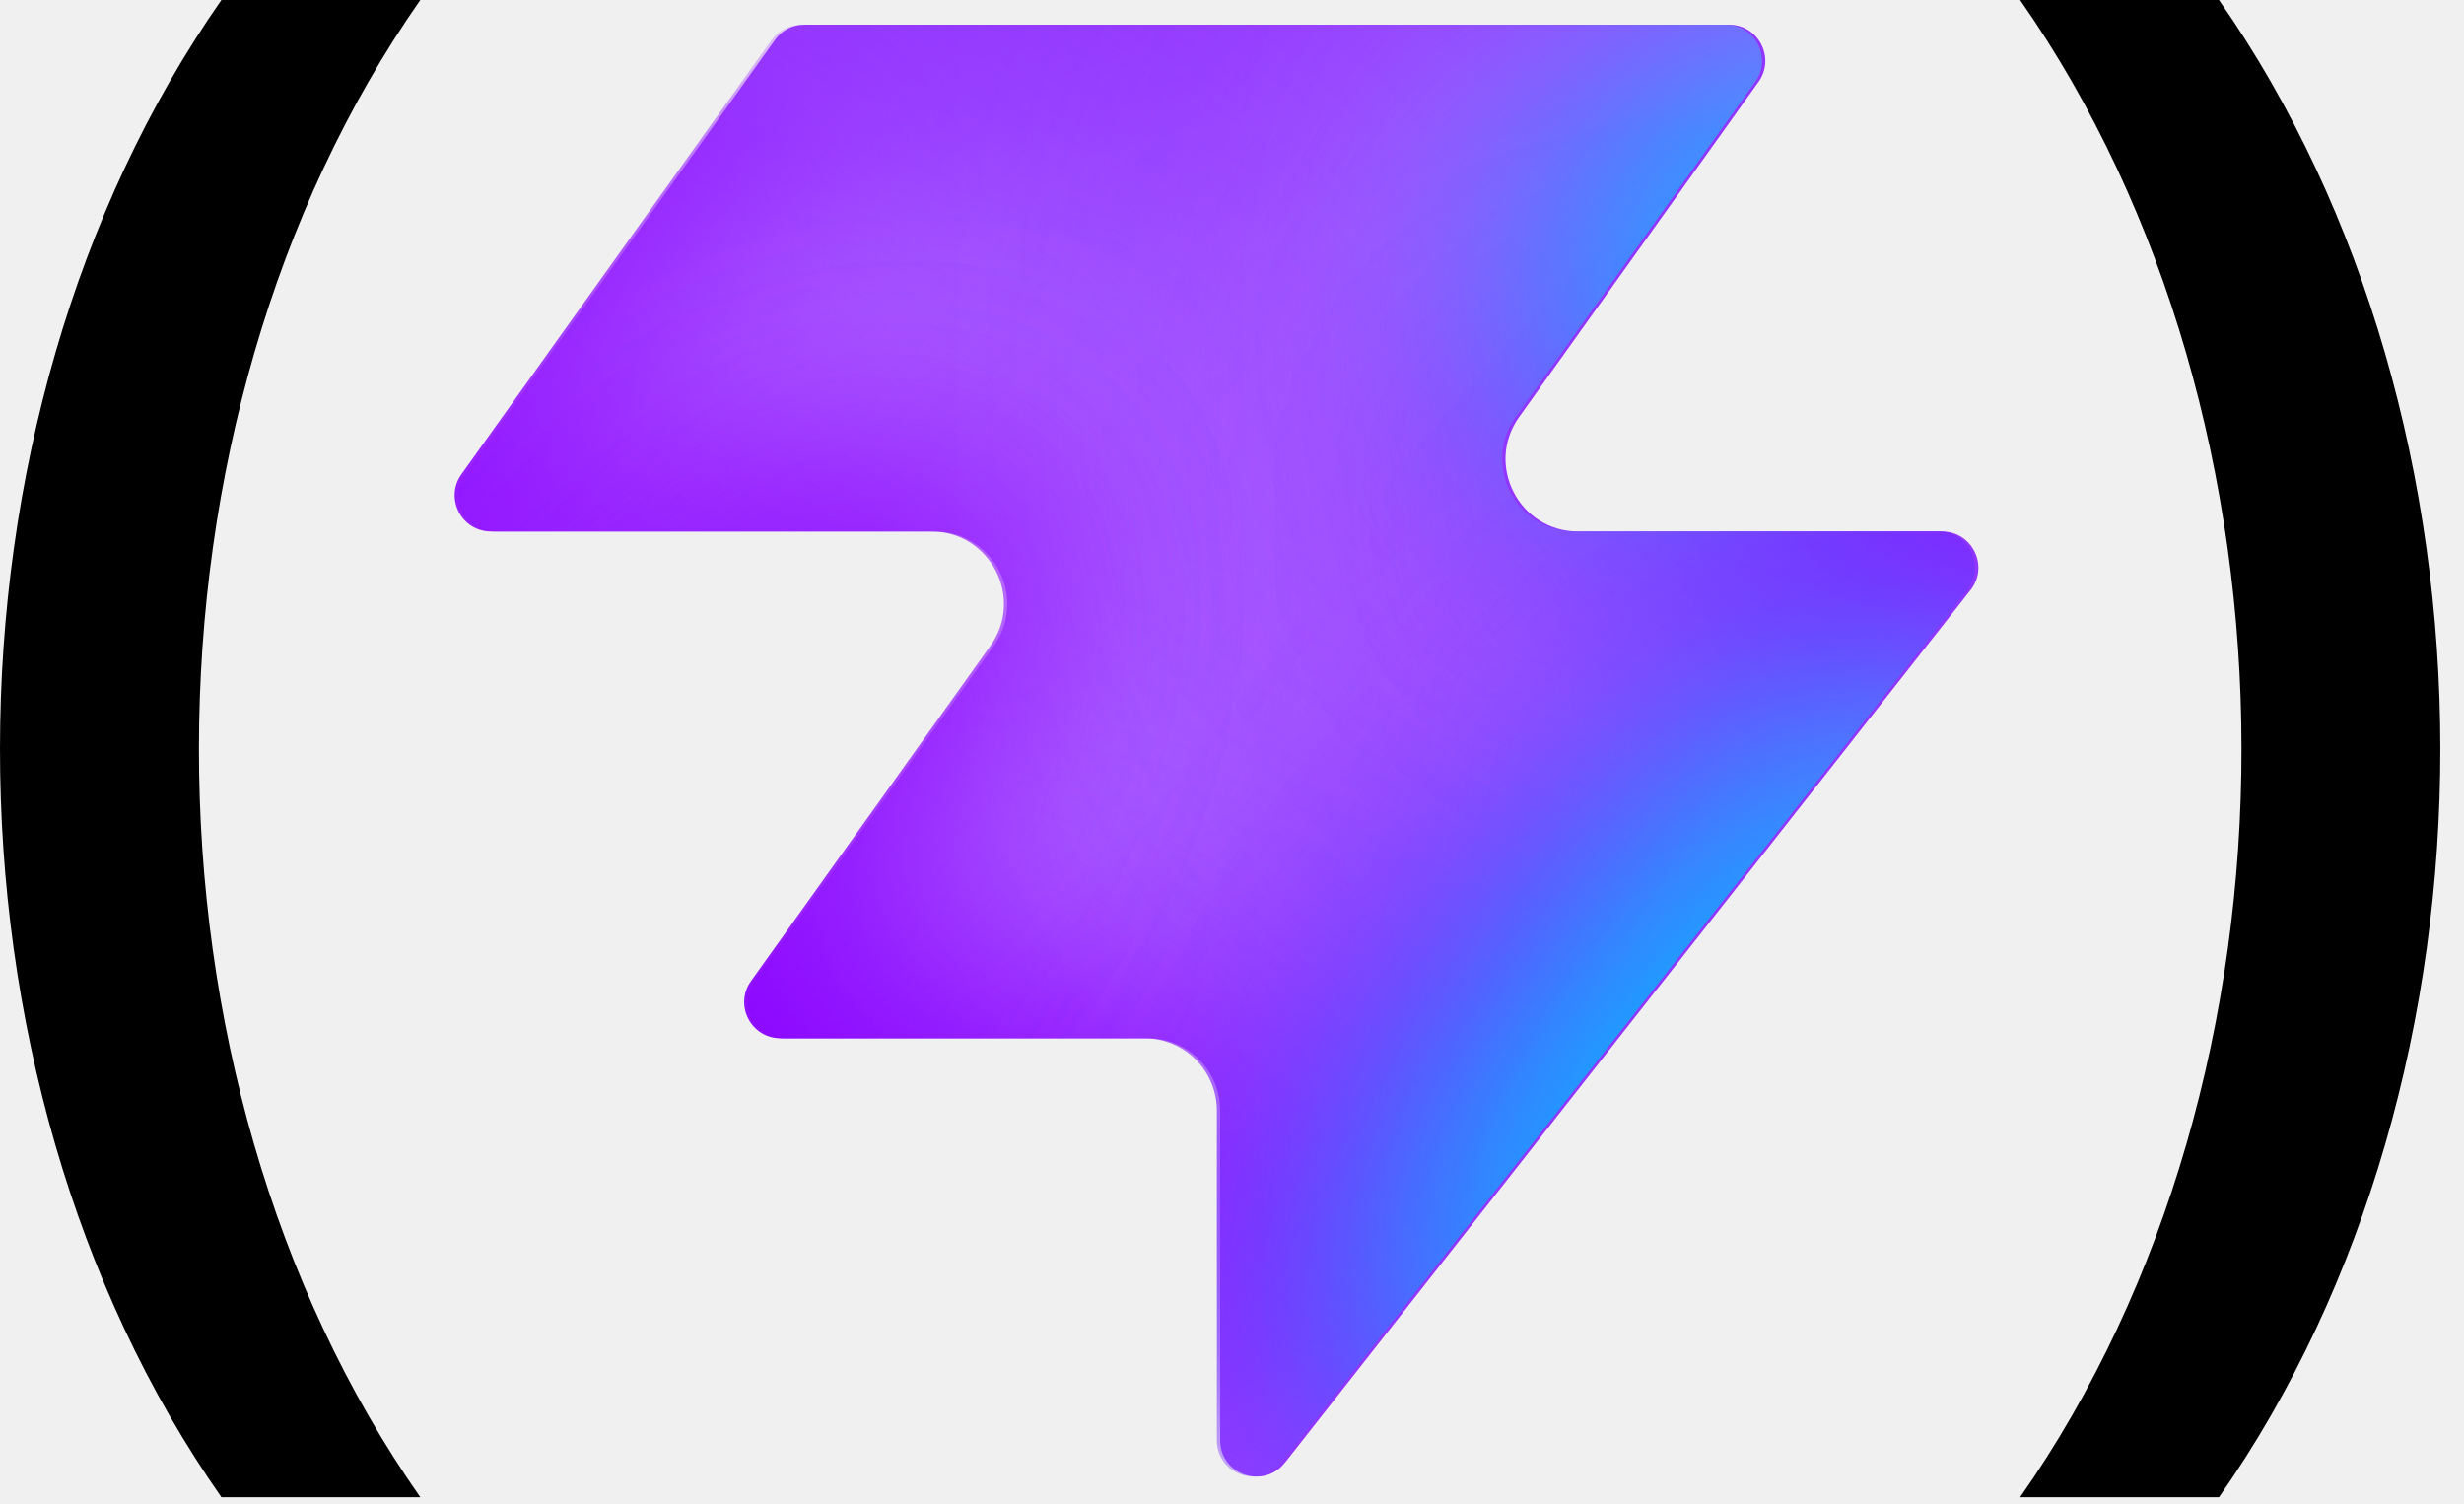
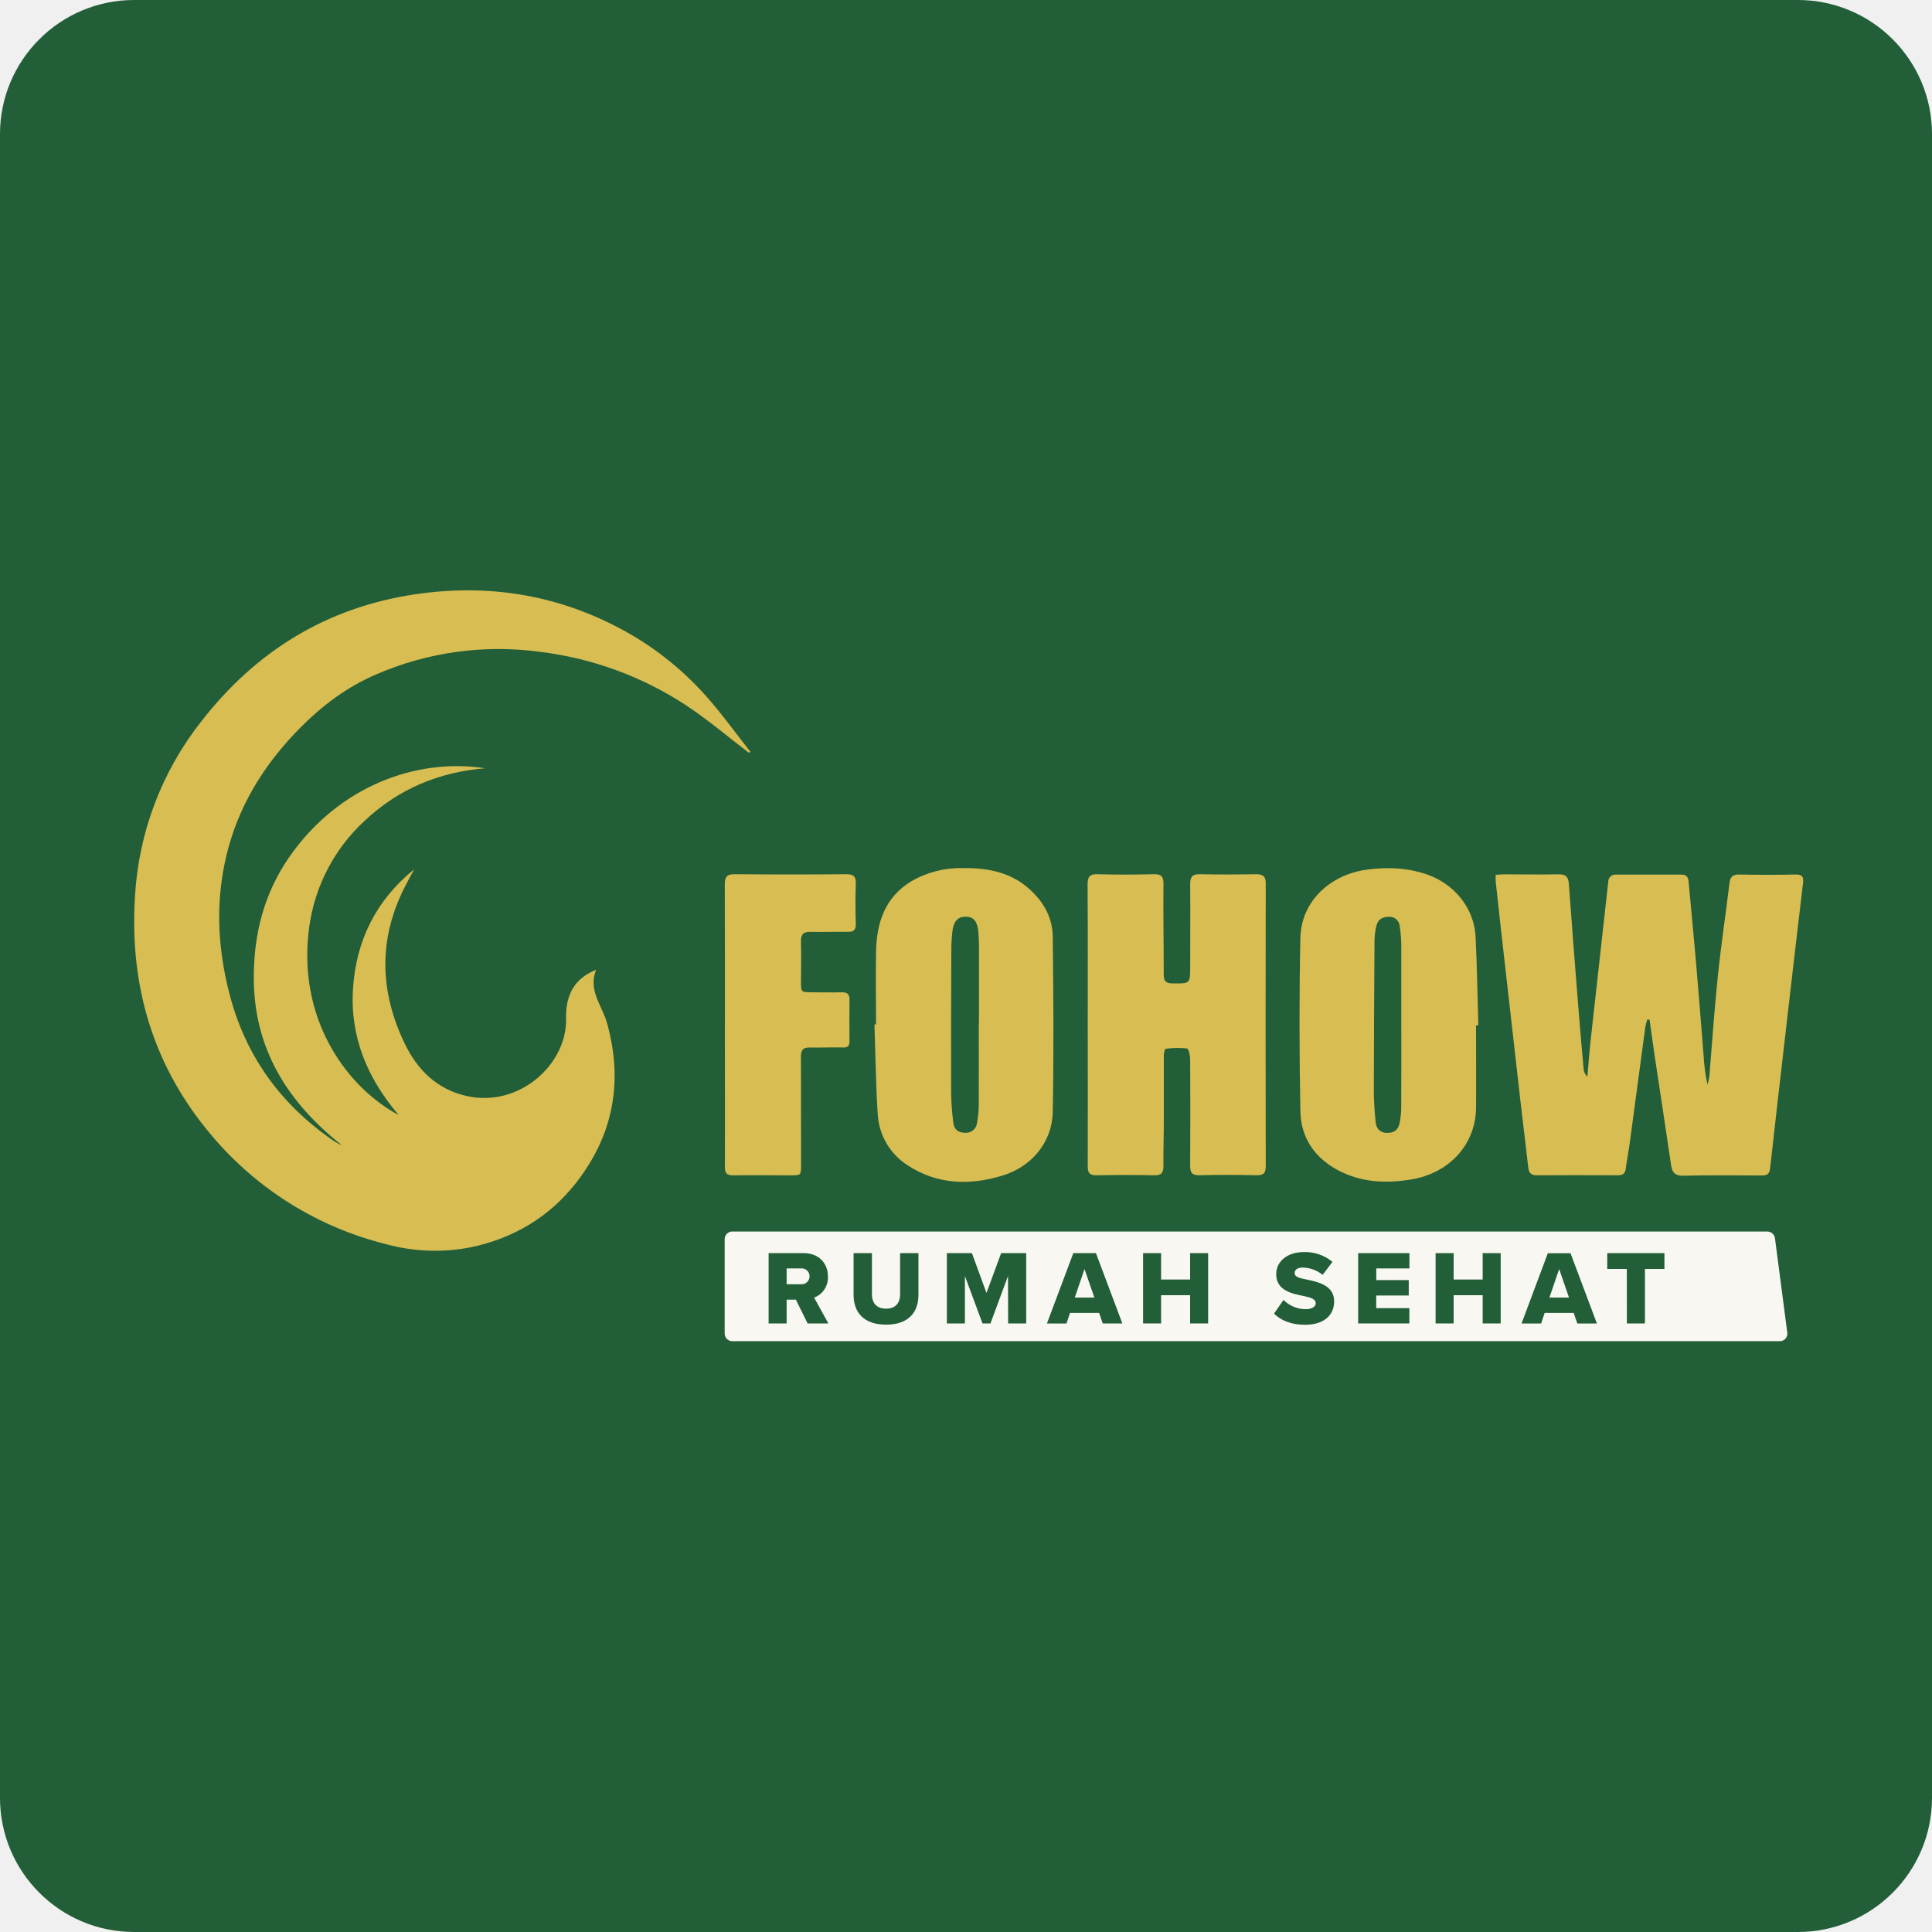
- <svg xmlns="http://www.w3.org/2000/svg" width="77" height="47" fill="none" aria-labelledby="vite-logo-title" viewBox="0 0 77 47">
-   <style>.parenthesis{fill:#000}@media (prefers-color-scheme:dark){.parenthesis{fill:#fff}}</style>
-   <path fill="#9135ff" d="M40.151 45.71c-.663.844-2.02.374-2.02-.699V34.708a2.26 2.26 0 0 0-2.262-2.262H24.493c-.92 0-1.457-1.04-.92-1.788l7.479-10.471c1.07-1.498 0-3.578-1.842-3.578H15.443c-.92 0-1.456-1.04-.92-1.788l9.696-13.576c.213-.297.556-.474.92-.474h28.894c.92 0 1.456 1.04.92 1.788l-7.48 10.472c-1.07 1.497 0 3.578 1.842 3.578h11.376c.944 0 1.474 1.087.89 1.83L40.153 45.712z" />
-   <mask id="a" width="48" height="47" x="14" y="0" maskUnits="userSpaceOnUse" style="mask-type:alpha">
-     <path fill="#000" d="M40.047 45.71c-.663.843-2.02.374-2.02-.699V34.708a2.26 2.26 0 0 0-2.262-2.262H24.389c-.92 0-1.457-1.04-.92-1.788l7.479-10.472c1.07-1.497 0-3.578-1.842-3.578H15.34c-.92 0-1.456-1.04-.92-1.788l9.696-13.575c.213-.297.556-.474.92-.474H53.93c.92 0 1.456 1.04.92 1.788L47.37 13.03c-1.07 1.498 0 3.578 1.842 3.578h11.376c.944 0 1.474 1.088.89 1.831L40.049 45.712z" />
-   </mask>
-   <g mask="url(#a)">
-     <g filter="url(#b)">
-       <ellipse cx="5.508" cy="14.704" fill="#eee6ff" rx="5.508" ry="14.704" transform="rotate(269.814 20.96 11.29)scale(-1 1)" />
-     </g>
-     <g filter="url(#c)">
-       <ellipse cx="10.399" cy="29.851" fill="#eee6ff" rx="10.399" ry="29.851" transform="rotate(89.814 -16.902 -8.275)scale(1 -1)" />
-     </g>
-     <g filter="url(#d)">
-       <ellipse cx="5.508" cy="30.487" fill="#8900ff" rx="5.508" ry="30.487" transform="rotate(89.814 -19.197 -7.127)scale(1 -1)" />
-     </g>
-     <g filter="url(#e)">
-       <ellipse cx="5.508" cy="30.599" fill="#8900ff" rx="5.508" ry="30.599" transform="rotate(89.814 -25.928 4.177)scale(1 -1)" />
-     </g>
-     <g filter="url(#f)">
-       <ellipse cx="5.508" cy="30.599" fill="#8900ff" rx="5.508" ry="30.599" transform="rotate(89.814 -25.738 5.52)scale(1 -1)" />
-     </g>
-     <g filter="url(#g)">
-       <ellipse cx="14.072" cy="22.078" fill="#eee6ff" rx="14.072" ry="22.078" transform="rotate(93.35 31.245 55.578)scale(-1 1)" />
-     </g>
-     <g filter="url(#h)">
-       <ellipse cx="3.47" cy="21.501" fill="#8900ff" rx="3.47" ry="21.501" transform="rotate(89.009 35.419 55.202)scale(-1 1)" />
-     </g>
-     <g filter="url(#i)">
-       <ellipse cx="3.47" cy="21.501" fill="#8900ff" rx="3.47" ry="21.501" transform="rotate(89.009 35.419 55.202)scale(-1 1)" />
-     </g>
-     <g filter="url(#j)">
-       <ellipse cx="14.592" cy="9.743" fill="#8900ff" rx="4.407" ry="29.108" transform="rotate(39.51 14.592 9.743)" />
-     </g>
-     <g filter="url(#k)">
-       <ellipse cx="61.728" cy="-5.321" fill="#8900ff" rx="4.407" ry="29.108" transform="rotate(37.892 61.728 -5.32)" />
-     </g>
-     <g filter="url(#l)">
-       <ellipse cx="55.618" cy="7.104" fill="#00c2ff" rx="5.971" ry="9.665" transform="rotate(37.892 55.618 7.104)" />
-     </g>
-     <g filter="url(#m)">
-       <ellipse cx="12.326" cy="39.103" fill="#8900ff" rx="4.407" ry="29.108" transform="rotate(37.892 12.326 39.103)" />
-     </g>
-     <g filter="url(#n)">
-       <ellipse cx="12.326" cy="39.103" fill="#8900ff" rx="4.407" ry="29.108" transform="rotate(37.892 12.326 39.103)" />
-     </g>
-     <g filter="url(#o)">
-       <ellipse cx="49.857" cy="30.678" fill="#8900ff" rx="4.407" ry="29.108" transform="rotate(37.892 49.857 30.678)" />
-     </g>
-     <g filter="url(#p)">
-       <ellipse cx="52.623" cy="33.171" fill="#00c2ff" rx="5.971" ry="15.297" transform="rotate(37.892 52.623 33.17)" />
-     </g>
-   </g>
-   <path d="M6.919 0c-9.198 13.166-9.252 33.575 0 46.789h6.215c-9.25-13.214-9.196-33.623 0-46.789zm62.424 0h-6.215c9.198 13.166 9.252 33.575 0 46.789h6.215c9.25-13.214 9.196-33.623 0-46.789" class="parenthesis" />
-   <defs>
-     <filter id="b" width="60.045" height="41.654" x="-5.564" y="16.92" color-interpolation-filters="sRGB" filterUnits="userSpaceOnUse">
-       <feFlood flood-opacity="0" result="BackgroundImageFix" />
-       <feBlend in="SourceGraphic" in2="BackgroundImageFix" result="shape" />
-       <feGaussianBlur result="effect1_foregroundBlur_2002_17286" stdDeviation="7.659" />
-     </filter>
-     <filter id="c" width="90.34" height="51.437" x="-40.407" y="-6.762" color-interpolation-filters="sRGB" filterUnits="userSpaceOnUse">
-       <feFlood flood-opacity="0" result="BackgroundImageFix" />
-       <feBlend in="SourceGraphic" in2="BackgroundImageFix" result="shape" />
-       <feGaussianBlur result="effect1_foregroundBlur_2002_17286" stdDeviation="7.659" />
-     </filter>
-     <filter id="d" width="79.355" height="29.4" x="-35.435" y="2.801" color-interpolation-filters="sRGB" filterUnits="userSpaceOnUse">
-       <feFlood flood-opacity="0" result="BackgroundImageFix" />
-       <feBlend in="SourceGraphic" in2="BackgroundImageFix" result="shape" />
-       <feGaussianBlur result="effect1_foregroundBlur_2002_17286" stdDeviation="4.596" />
-     </filter>
-     <filter id="e" width="79.579" height="29.4" x="-30.84" y="20.8" color-interpolation-filters="sRGB" filterUnits="userSpaceOnUse">
-       <feFlood flood-opacity="0" result="BackgroundImageFix" />
-       <feBlend in="SourceGraphic" in2="BackgroundImageFix" result="shape" />
-       <feGaussianBlur result="effect1_foregroundBlur_2002_17286" stdDeviation="4.596" />
-     </filter>
-     <filter id="f" width="79.579" height="29.4" x="-29.307" y="21.949" color-interpolation-filters="sRGB" filterUnits="userSpaceOnUse">
-       <feFlood flood-opacity="0" result="BackgroundImageFix" />
-       <feBlend in="SourceGraphic" in2="BackgroundImageFix" result="shape" />
-       <feGaussianBlur result="effect1_foregroundBlur_2002_17286" stdDeviation="4.596" />
-     </filter>
-     <filter id="g" width="74.749" height="58.852" x="29.961" y="-17.13" color-interpolation-filters="sRGB" filterUnits="userSpaceOnUse">
-       <feFlood flood-opacity="0" result="BackgroundImageFix" />
-       <feBlend in="SourceGraphic" in2="BackgroundImageFix" result="shape" />
-       <feGaussianBlur result="effect1_foregroundBlur_2002_17286" stdDeviation="7.659" />
-     </filter>
-     <filter id="h" width="61.377" height="25.362" x="37.754" y="3.055" color-interpolation-filters="sRGB" filterUnits="userSpaceOnUse">
-       <feFlood flood-opacity="0" result="BackgroundImageFix" />
-       <feBlend in="SourceGraphic" in2="BackgroundImageFix" result="shape" />
-       <feGaussianBlur result="effect1_foregroundBlur_2002_17286" stdDeviation="4.596" />
-     </filter>
-     <filter id="i" width="61.377" height="25.362" x="37.754" y="3.055" color-interpolation-filters="sRGB" filterUnits="userSpaceOnUse">
-       <feFlood flood-opacity="0" result="BackgroundImageFix" />
-       <feBlend in="SourceGraphic" in2="BackgroundImageFix" result="shape" />
-       <feGaussianBlur result="effect1_foregroundBlur_2002_17286" stdDeviation="4.596" />
-     </filter>
-     <filter id="j" width="56.045" height="63.649" x="-13.43" y="-22.082" color-interpolation-filters="sRGB" filterUnits="userSpaceOnUse">
-       <feFlood flood-opacity="0" result="BackgroundImageFix" />
-       <feBlend in="SourceGraphic" in2="BackgroundImageFix" result="shape" />
-       <feGaussianBlur result="effect1_foregroundBlur_2002_17286" stdDeviation="4.596" />
-     </filter>
-     <filter id="k" width="54.814" height="64.646" x="34.321" y="-37.644" color-interpolation-filters="sRGB" filterUnits="userSpaceOnUse">
-       <feFlood flood-opacity="0" result="BackgroundImageFix" />
-       <feBlend in="SourceGraphic" in2="BackgroundImageFix" result="shape" />
-       <feGaussianBlur result="effect1_foregroundBlur_2002_17286" stdDeviation="4.596" />
-     </filter>
-     <filter id="l" width="33.541" height="35.313" x="38.847" y="-10.552" color-interpolation-filters="sRGB" filterUnits="userSpaceOnUse">
-       <feFlood flood-opacity="0" result="BackgroundImageFix" />
-       <feBlend in="SourceGraphic" in2="BackgroundImageFix" result="shape" />
-       <feGaussianBlur result="effect1_foregroundBlur_2002_17286" stdDeviation="4.596" />
-     </filter>
-     <filter id="m" width="54.814" height="64.646" x="-15.081" y="6.78" color-interpolation-filters="sRGB" filterUnits="userSpaceOnUse">
-       <feFlood flood-opacity="0" result="BackgroundImageFix" />
-       <feBlend in="SourceGraphic" in2="BackgroundImageFix" result="shape" />
-       <feGaussianBlur result="effect1_foregroundBlur_2002_17286" stdDeviation="4.596" />
-     </filter>
-     <filter id="n" width="54.814" height="64.646" x="-15.081" y="6.78" color-interpolation-filters="sRGB" filterUnits="userSpaceOnUse">
-       <feFlood flood-opacity="0" result="BackgroundImageFix" />
-       <feBlend in="SourceGraphic" in2="BackgroundImageFix" result="shape" />
-       <feGaussianBlur result="effect1_foregroundBlur_2002_17286" stdDeviation="4.596" />
-     </filter>
-     <filter id="o" width="54.814" height="64.646" x="22.45" y="-1.645" color-interpolation-filters="sRGB" filterUnits="userSpaceOnUse">
-       <feFlood flood-opacity="0" result="BackgroundImageFix" />
-       <feBlend in="SourceGraphic" in2="BackgroundImageFix" result="shape" />
-       <feGaussianBlur result="effect1_foregroundBlur_2002_17286" stdDeviation="4.596" />
-     </filter>
-     <filter id="p" width="39.409" height="43.623" x="32.919" y="11.36" color-interpolation-filters="sRGB" filterUnits="userSpaceOnUse">
-       <feFlood flood-opacity="0" result="BackgroundImageFix" />
-       <feBlend in="SourceGraphic" in2="BackgroundImageFix" result="shape" />
-       <feGaussianBlur result="effect1_foregroundBlur_2002_17286" stdDeviation="4.596" />
-     </filter>
-   </defs>
+ <svg xmlns="http://www.w3.org/2000/svg" width="360" height="360" viewBox="0 0 360 360" fill="none">
+   <rect width="360" height="360" rx="25" fill="#225E37" />
+   <path d="M139.53 140.262C135.727 137.358 132.057 134.241 128.089 131.59C119.817 126.106 110.389 122.635 100.553 121.453C90.221 120.057 79.706 121.509 70.129 125.652C64.632 127.997 59.964 131.528 55.779 135.779C49.675 141.992 45.084 149.079 42.685 157.524C40.055 166.791 40.38 176.074 42.783 185.301C45.676 196.406 51.904 205.228 61.178 211.886C61.975 212.501 62.838 213.022 63.752 213.44C53.546 205.368 47.215 195.345 47.287 181.93C47.328 173.853 49.253 166.398 53.916 159.667C63.155 146.403 77.736 141.189 90.367 143.156C81.843 143.871 74.36 146.957 68.065 152.833C61.895 158.455 58.087 166.231 57.416 174.578C55.944 190.535 64.776 202.686 74.283 207.765C68.492 200.973 65.203 193.269 65.775 184.239C66.346 175.21 70.114 167.723 77.175 161.976C76.568 163.121 75.94 164.249 75.358 165.409C70.5 175.054 70.757 184.71 75.358 194.345C77.772 199.388 81.427 203.002 87.037 204.245C96.816 206.398 105.669 198.254 105.473 189.857C105.365 185.124 107.249 182.23 111.073 180.708C109.529 184.56 112.246 187.439 113.132 190.695C116.148 201.63 114.285 211.545 107.316 220.434C102.266 226.88 95.555 230.789 87.649 232.43C82.486 233.433 77.164 233.242 72.085 231.871C59.389 228.752 47.995 221.687 39.52 211.679C28.573 198.824 24.079 183.758 25.155 166.936C25.844 155.132 30.122 143.825 37.41 134.546C47.606 121.37 60.813 113.184 77.402 110.73C90.634 108.784 103.229 110.694 115.098 116.876C121.322 120.103 126.904 124.452 131.568 129.706C134.502 133.009 137.096 136.628 139.839 140.102L139.53 140.262Z" fill="#D7BD52" />
+   <path d="M306.96 189.95C306.809 190.388 306.687 190.836 306.595 191.291C305.617 198.493 304.665 205.694 303.692 212.891C303.47 214.527 303.151 216.153 302.935 217.789C302.812 218.731 302.338 219.005 301.432 219C296.392 218.969 291.355 218.969 286.321 219C285.292 219 284.895 218.534 284.777 217.602C284.262 213.227 283.747 208.853 283.233 204.478C282.08 194.316 280.927 184.16 279.774 174.009C279.41 170.775 279.053 167.537 278.703 164.296C278.68 163.868 278.68 163.44 278.703 163.012C279.28 162.976 279.764 162.924 280.248 162.919C283.639 162.919 287.031 162.986 290.423 162.919C291.808 162.882 292.245 163.436 292.338 164.731C292.918 172.718 293.533 180.713 294.185 188.718C294.463 192.212 294.772 195.707 295.091 199.197C295.132 199.741 295.379 200.249 295.781 200.615C295.982 198.374 296.146 196.121 296.388 193.885C297.474 184.048 298.591 174.18 299.672 164.322C299.667 164.133 299.701 163.946 299.774 163.772C299.846 163.598 299.955 163.442 300.092 163.314C300.23 163.186 300.393 163.089 300.571 163.03C300.749 162.971 300.937 162.95 301.123 162.97C305.214 162.97 309.304 162.97 313.394 162.97C314.279 162.97 314.578 163.488 314.65 164.327C315.087 169.168 315.571 174.003 315.988 178.85C316.503 184.736 316.955 190.633 317.429 196.525C317.526 198.402 317.772 200.269 318.165 202.106C318.316 201.598 318.432 201.079 318.51 200.553C319.025 194.314 319.452 188.06 320.1 181.832C320.697 176.054 321.562 170.307 322.267 164.539C322.411 163.364 322.885 162.934 324.089 162.955C327.579 163.027 331.068 163.027 334.558 162.955C335.783 162.929 336.102 163.317 335.973 164.508C334.796 174.407 333.642 184.312 332.51 194.221C331.609 202.034 330.693 209.841 329.843 217.659C329.72 218.793 329.257 219.042 328.232 219.037C323.394 219 318.556 218.964 313.718 219.078C312.174 219.114 311.597 218.56 311.386 217.131C310.409 210.442 309.369 203.758 308.37 197.074C308.015 194.723 307.706 192.373 307.377 190.022L306.96 189.95Z" fill="#D7BD52" />
+   <path d="M202.683 190.897C202.683 182.22 202.719 173.543 202.652 164.86C202.652 163.354 203.044 162.846 204.582 162.898C208.021 163.007 211.469 162.981 214.907 162.898C216.292 162.867 216.817 163.193 216.796 164.736C216.729 170.354 216.858 175.971 216.842 181.583C216.842 182.831 217.259 183.235 218.474 183.245C221.778 183.276 221.773 183.323 221.773 180.061C221.773 174.946 221.814 169.825 221.773 164.71C221.773 163.338 222.211 162.867 223.585 162.898C227.075 162.976 230.569 162.955 234.059 162.898C235.284 162.898 235.855 163.224 235.855 164.596C235.818 182.155 235.818 199.711 235.855 217.266C235.855 218.566 235.485 219.021 234.152 218.99C230.611 218.907 227.069 218.897 223.528 218.99C222.082 219.032 221.758 218.472 221.768 217.152C221.809 210.594 221.809 204.022 221.768 197.437C221.768 196.707 221.48 195.402 221.171 195.366C219.851 195.218 218.518 195.239 217.203 195.428C217.043 195.428 216.863 196.21 216.863 196.624C216.863 200.636 216.863 204.649 216.863 208.661C216.863 211.519 216.76 214.356 216.791 217.235C216.791 218.503 216.441 219.026 215.087 219C211.484 218.918 207.882 218.928 204.32 219C203.074 219 202.678 218.602 202.683 217.364C202.719 208.537 202.683 199.704 202.683 190.877V190.897Z" fill="#D7BD52" />
+   <path d="M275.039 191.073C275.039 196.183 275.08 201.294 275.039 206.398C274.972 213.274 270.082 218.581 262.985 219.772C258.198 220.569 253.515 220.336 249.17 217.975C244.904 215.661 242.392 211.907 242.304 207.066C242.109 196.297 242.078 185.518 242.304 174.754C242.449 168.024 247.776 162.919 254.878 162.018C258.718 161.531 262.491 161.702 266.202 163.053C271.102 164.87 274.684 169.266 274.952 174.521C275.229 180.02 275.307 185.534 275.466 191.042L275.039 191.073ZM261.111 190.949C261.111 185.932 261.111 180.92 261.111 175.904C261.082 174.806 260.986 173.712 260.823 172.626C260.809 172.373 260.745 172.125 260.634 171.897C260.524 171.669 260.37 171.466 260.181 171.298C259.992 171.131 259.771 171.002 259.533 170.921C259.294 170.84 259.042 170.807 258.79 170.825C257.606 170.825 256.731 171.342 256.474 172.523C256.259 173.397 256.14 174.293 256.119 175.194C256.054 184.624 256.011 194.05 255.99 203.473C256.013 205.377 256.133 207.277 256.35 209.168C256.358 209.434 256.418 209.696 256.528 209.937C256.637 210.179 256.795 210.396 256.99 210.575C257.185 210.755 257.414 210.893 257.663 210.981C257.912 211.069 258.176 211.106 258.44 211.089C259.691 211.146 260.499 210.571 260.756 209.417C260.984 208.397 261.098 207.355 261.096 206.31C261.132 201.18 261.111 196.064 261.111 190.949Z" fill="#D7BD52" />
+   <path d="M163.238 190.891C163.238 186.33 163.155 181.769 163.238 177.207C163.361 171.901 164.921 167.22 169.723 164.264C172.626 162.562 175.937 161.692 179.296 161.748C183.604 161.701 187.794 162.359 191.258 165.191C194.15 167.562 196.116 170.674 196.163 174.469C196.296 185.388 196.369 196.312 196.163 207.231C196.044 212.926 192.143 217.462 186.697 219.087C180.614 220.905 174.654 220.729 169.198 217.187C167.534 216.141 166.149 214.703 165.163 212.997C164.176 211.291 163.618 209.369 163.536 207.397C163.191 201.904 163.13 196.39 162.944 190.881L163.238 190.891ZM182.384 190.638H182.42C182.42 186.123 182.42 181.613 182.42 177.099C182.444 175.845 182.392 174.592 182.266 173.345C182.039 171.533 181.288 170.798 179.903 170.808C178.519 170.818 177.721 171.636 177.49 173.366C177.328 174.659 177.254 175.961 177.268 177.264C177.232 186.066 177.201 194.914 177.232 203.736C177.263 205.586 177.402 207.433 177.649 209.266C177.793 210.472 178.596 211.088 179.837 211.078C180.368 211.122 180.895 210.957 181.308 210.618C181.72 210.279 181.986 209.793 182.05 209.261C182.252 208.178 182.362 207.08 182.379 205.978C182.4 200.863 182.384 195.748 182.384 190.638Z" fill="#D7BD52" />
+   <path d="M135.077 191.026C135.077 182.297 135.077 173.573 135.052 164.844C135.052 163.452 135.391 162.887 136.879 162.898C143.81 162.96 150.741 162.96 157.673 162.898C159.031 162.898 159.525 163.291 159.469 164.699C159.366 167.205 159.397 169.716 159.469 172.222C159.469 173.258 159.088 173.651 158.074 173.636C155.732 173.604 153.385 173.692 151.043 173.636C149.659 173.594 149.211 174.153 149.252 175.494C149.329 177.948 149.252 180.408 149.252 182.867C149.252 184.896 149.252 184.896 151.357 184.902C153.2 184.902 155.048 184.948 156.89 184.902C157.92 184.871 158.306 185.311 158.295 186.32C158.264 188.878 158.27 191.435 158.295 193.993C158.295 194.884 158.002 195.22 157.055 195.184C154.996 195.117 152.968 195.241 150.93 195.184C149.587 195.142 149.232 195.702 149.237 196.98C149.283 203.654 149.237 210.323 149.268 216.996C149.268 219.005 149.268 219.015 147.286 219.01C143.745 219.01 140.204 218.953 136.663 219.01C135.391 219.036 135.062 218.575 135.067 217.364C135.108 208.562 135.067 199.807 135.067 191.032L135.077 191.026Z" fill="#D7BD52" />
+   <path d="M331.547 249.91H136.576C136.388 249.925 136.199 249.902 136.019 249.843C135.84 249.784 135.673 249.69 135.53 249.567C135.386 249.443 135.269 249.292 135.183 249.123C135.098 248.953 135.047 248.769 135.032 248.579V230.8C135.047 230.611 135.098 230.426 135.183 230.257C135.269 230.088 135.387 229.937 135.53 229.814C135.674 229.691 135.84 229.598 136.02 229.539C136.199 229.481 136.388 229.459 136.576 229.475H329.226C329.576 229.458 329.92 229.568 330.195 229.784C330.471 230.001 330.661 230.31 330.729 230.655L333.05 248.434C333.06 248.634 333.027 248.833 332.954 249.018C332.881 249.204 332.77 249.372 332.628 249.511C332.486 249.651 332.317 249.758 332.13 249.827C331.944 249.896 331.745 249.924 331.547 249.91Z" fill="#F9F7F2" />
+   <path d="M148.296 242.165H146.577V246.602H143.221V233.503H149.742C152.629 233.503 154.271 235.429 154.271 237.862C154.315 238.708 154.088 239.545 153.625 240.252C153.162 240.959 152.487 241.498 151.698 241.792L154.354 246.602H150.483L148.296 242.165ZM149.232 236.351H146.577V239.296H149.232C149.437 239.318 149.644 239.295 149.84 239.231C150.036 239.167 150.216 239.062 150.369 238.923C150.522 238.784 150.644 238.614 150.728 238.425C150.812 238.236 150.855 238.031 150.855 237.823C150.855 237.616 150.812 237.411 150.728 237.222C150.644 237.033 150.522 236.863 150.369 236.724C150.216 236.585 150.036 236.48 149.84 236.416C149.644 236.352 149.437 236.329 149.232 236.351Z" fill="#225E37" />
+   <path d="M159.053 233.503H162.47V241.181C162.47 242.734 163.289 243.853 165.106 243.853C166.922 243.853 167.72 242.734 167.72 241.181V233.503H171.138V241.269C171.138 244.531 169.285 246.83 165.106 246.83C160.926 246.83 159.053 244.51 159.053 241.29V233.503Z" fill="#225E37" />
+   <path d="M187.83 237.764L184.556 246.602H183.074L179.796 237.764V246.602H176.435V233.503H181.103L183.815 240.927L186.548 233.503H191.217V246.602H187.856L187.83 237.764Z" fill="#225E37" />
+   <path d="M204.799 244.634H199.389L198.725 246.617H195.076L199.997 233.503H204.212L209.132 246.602H205.483L204.799 244.634ZM200.269 241.787H203.919L202.081 236.464L200.269 241.787Z" fill="#225E37" />
+   <path d="M221.763 241.342H216.354V246.602H212.998V233.503H216.354V238.421H221.763V233.503H225.119V246.602H221.763V241.342Z" fill="#225E37" />
+   <path d="M239.16 242.221C240.264 243.328 241.759 243.95 243.318 243.95C244.471 243.95 245.171 243.458 245.171 242.831C245.171 242.086 244.332 241.796 242.948 241.496C240.796 241.066 237.801 240.512 237.801 237.411C237.801 235.21 239.659 233.305 242.994 233.305C244.92 233.249 246.8 233.899 248.285 235.133L246.453 237.551C245.413 236.702 244.122 236.225 242.783 236.194C241.666 236.194 241.239 236.644 241.239 237.23C241.239 237.918 242.037 238.151 243.483 238.426C245.629 238.881 248.599 239.508 248.599 242.474C248.599 245.104 246.664 246.854 243.169 246.854C240.534 246.854 238.702 246.031 237.389 244.783L239.16 242.221Z" fill="#225E37" />
+   <path d="M253.077 233.503H262.625V236.351H256.448V238.53H262.501V241.398H256.438V243.754H262.614V246.602H253.077V233.503Z" fill="#225E37" />
+   <path d="M276.274 241.342H270.865V246.602H267.504V233.503H270.865V238.421H276.274V233.503H279.63V246.602H276.274V241.342Z" fill="#225E37" />
+   <path d="M293.238 244.633H287.829L287.165 246.616H283.516L288.416 233.518H292.641L297.562 246.616H293.912L293.238 244.633ZM288.709 241.786H292.358L290.526 236.464L288.709 241.786Z" fill="#225E37" />
+   <path d="M303.136 236.449H299.487V233.503H310.141V236.449H306.512V246.602H303.151L303.136 236.449Z" fill="#225E37" />
</svg>
